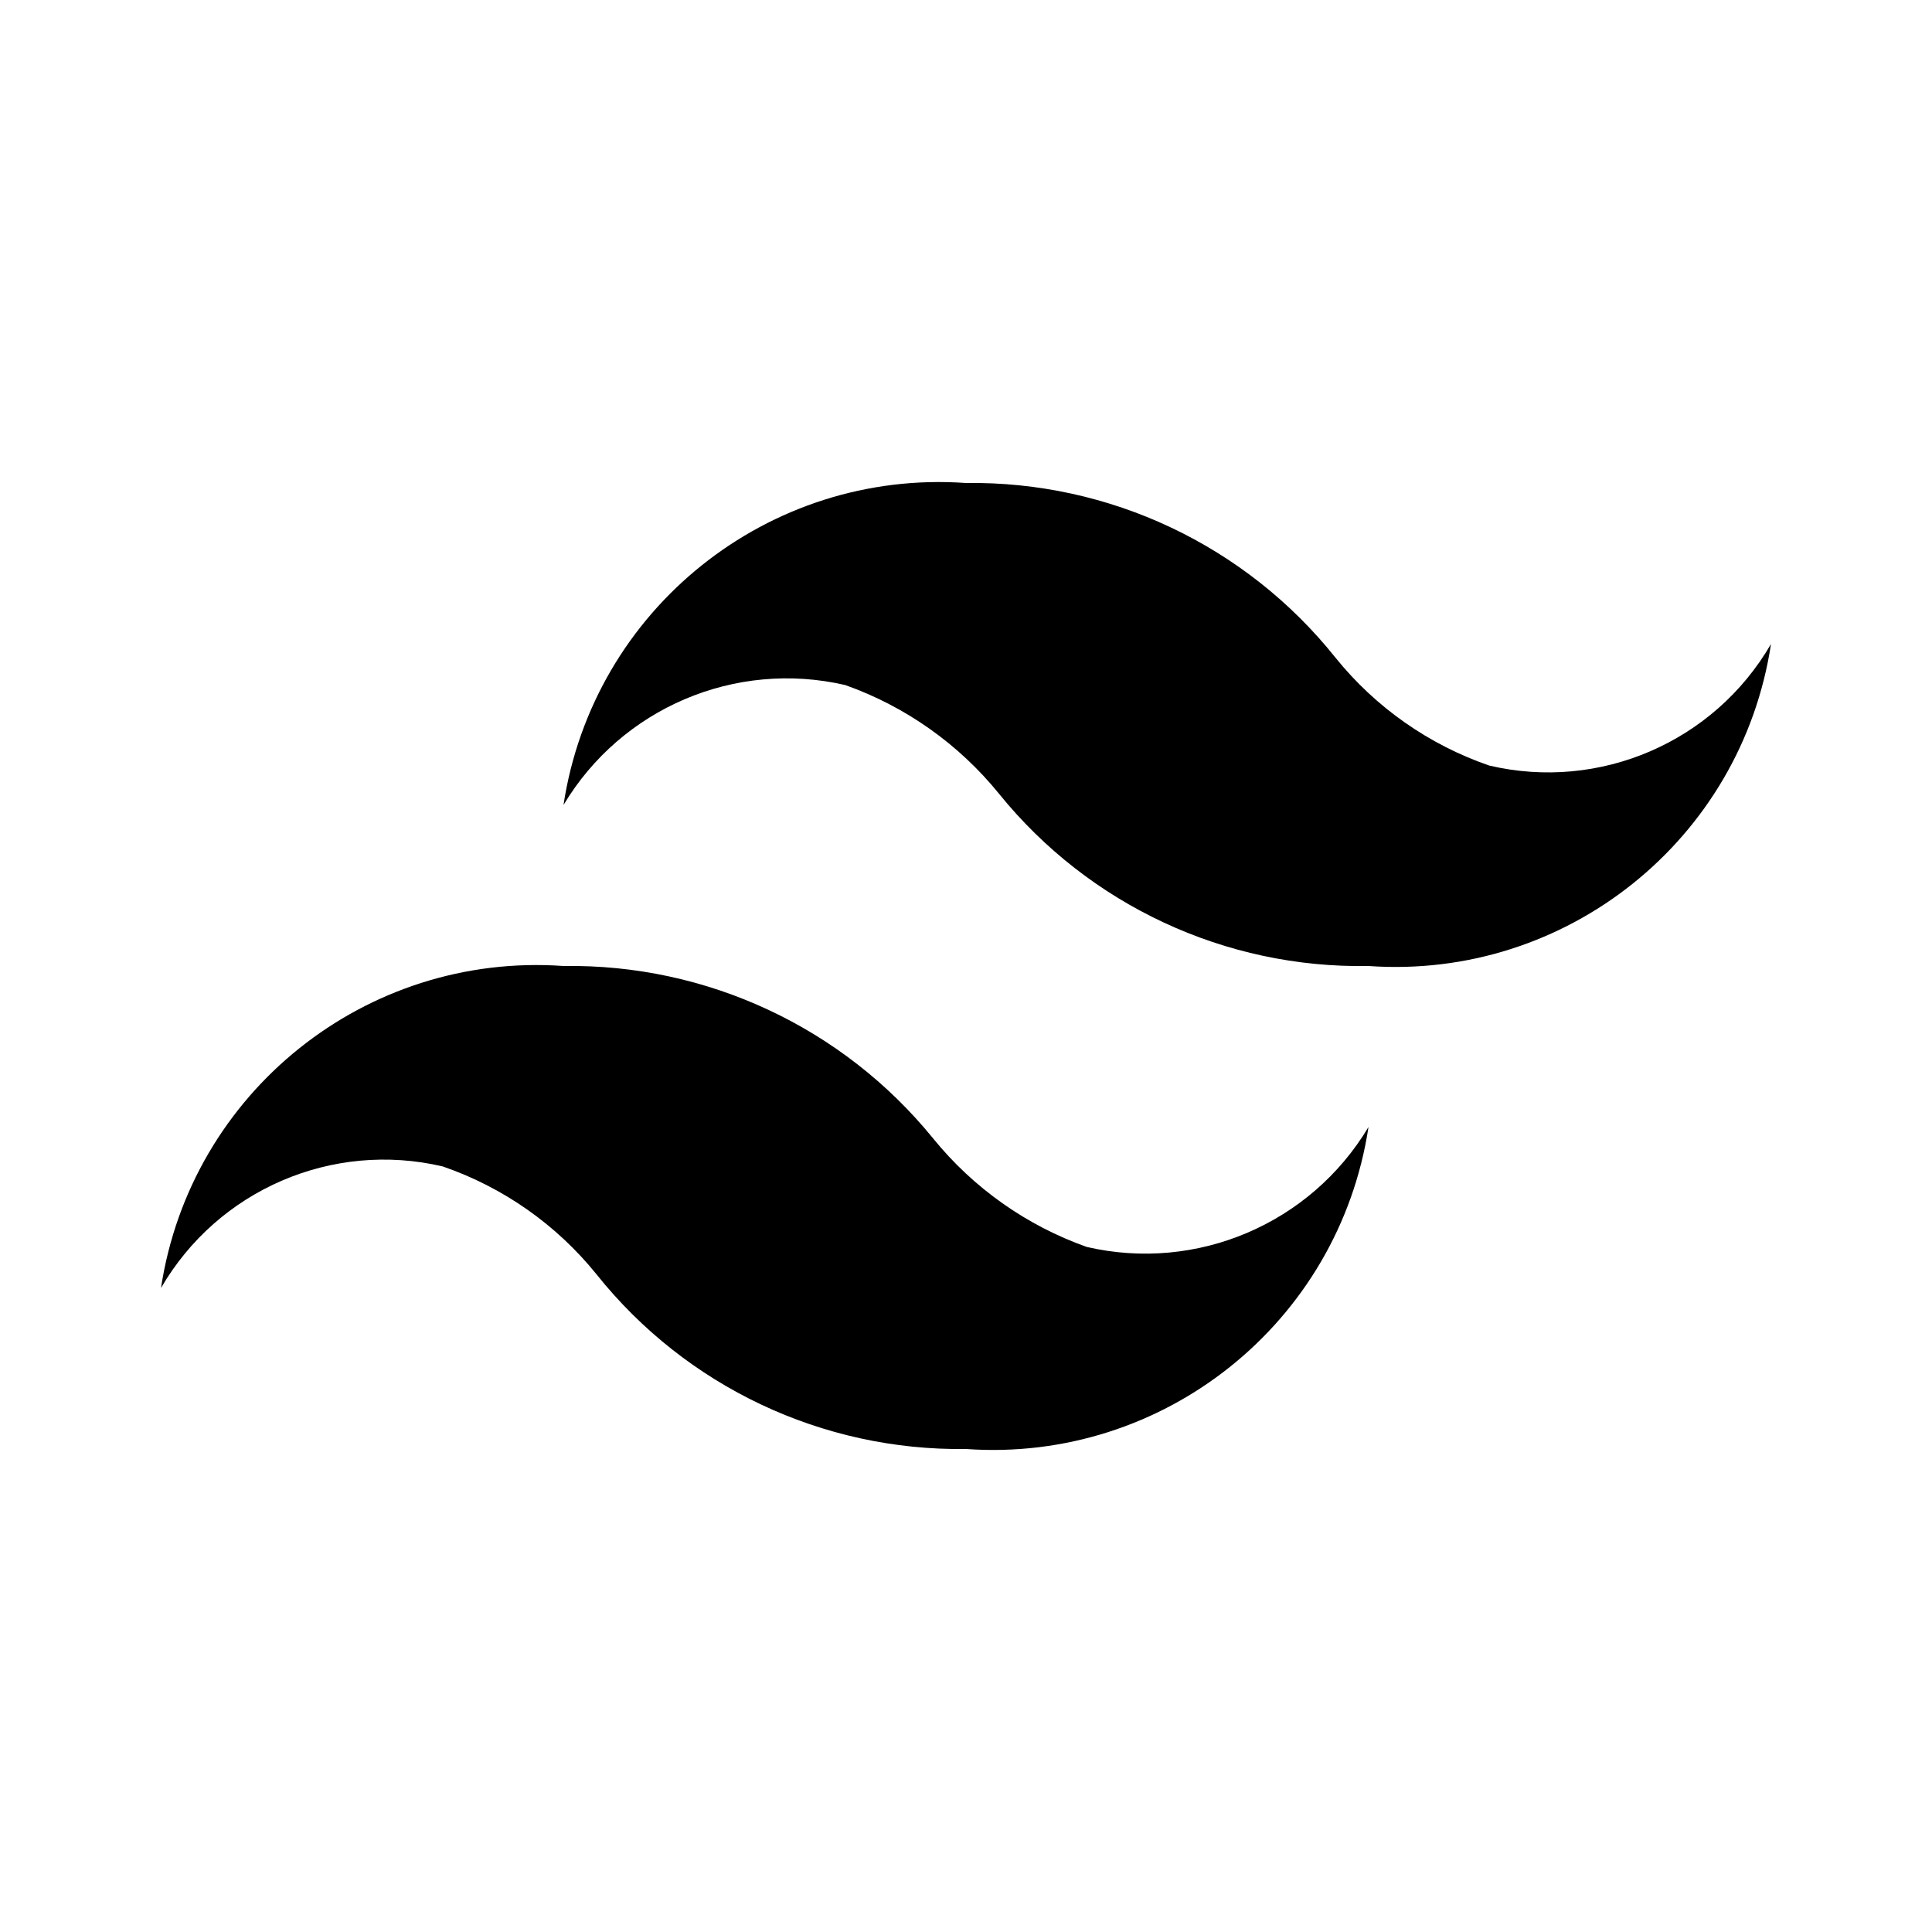
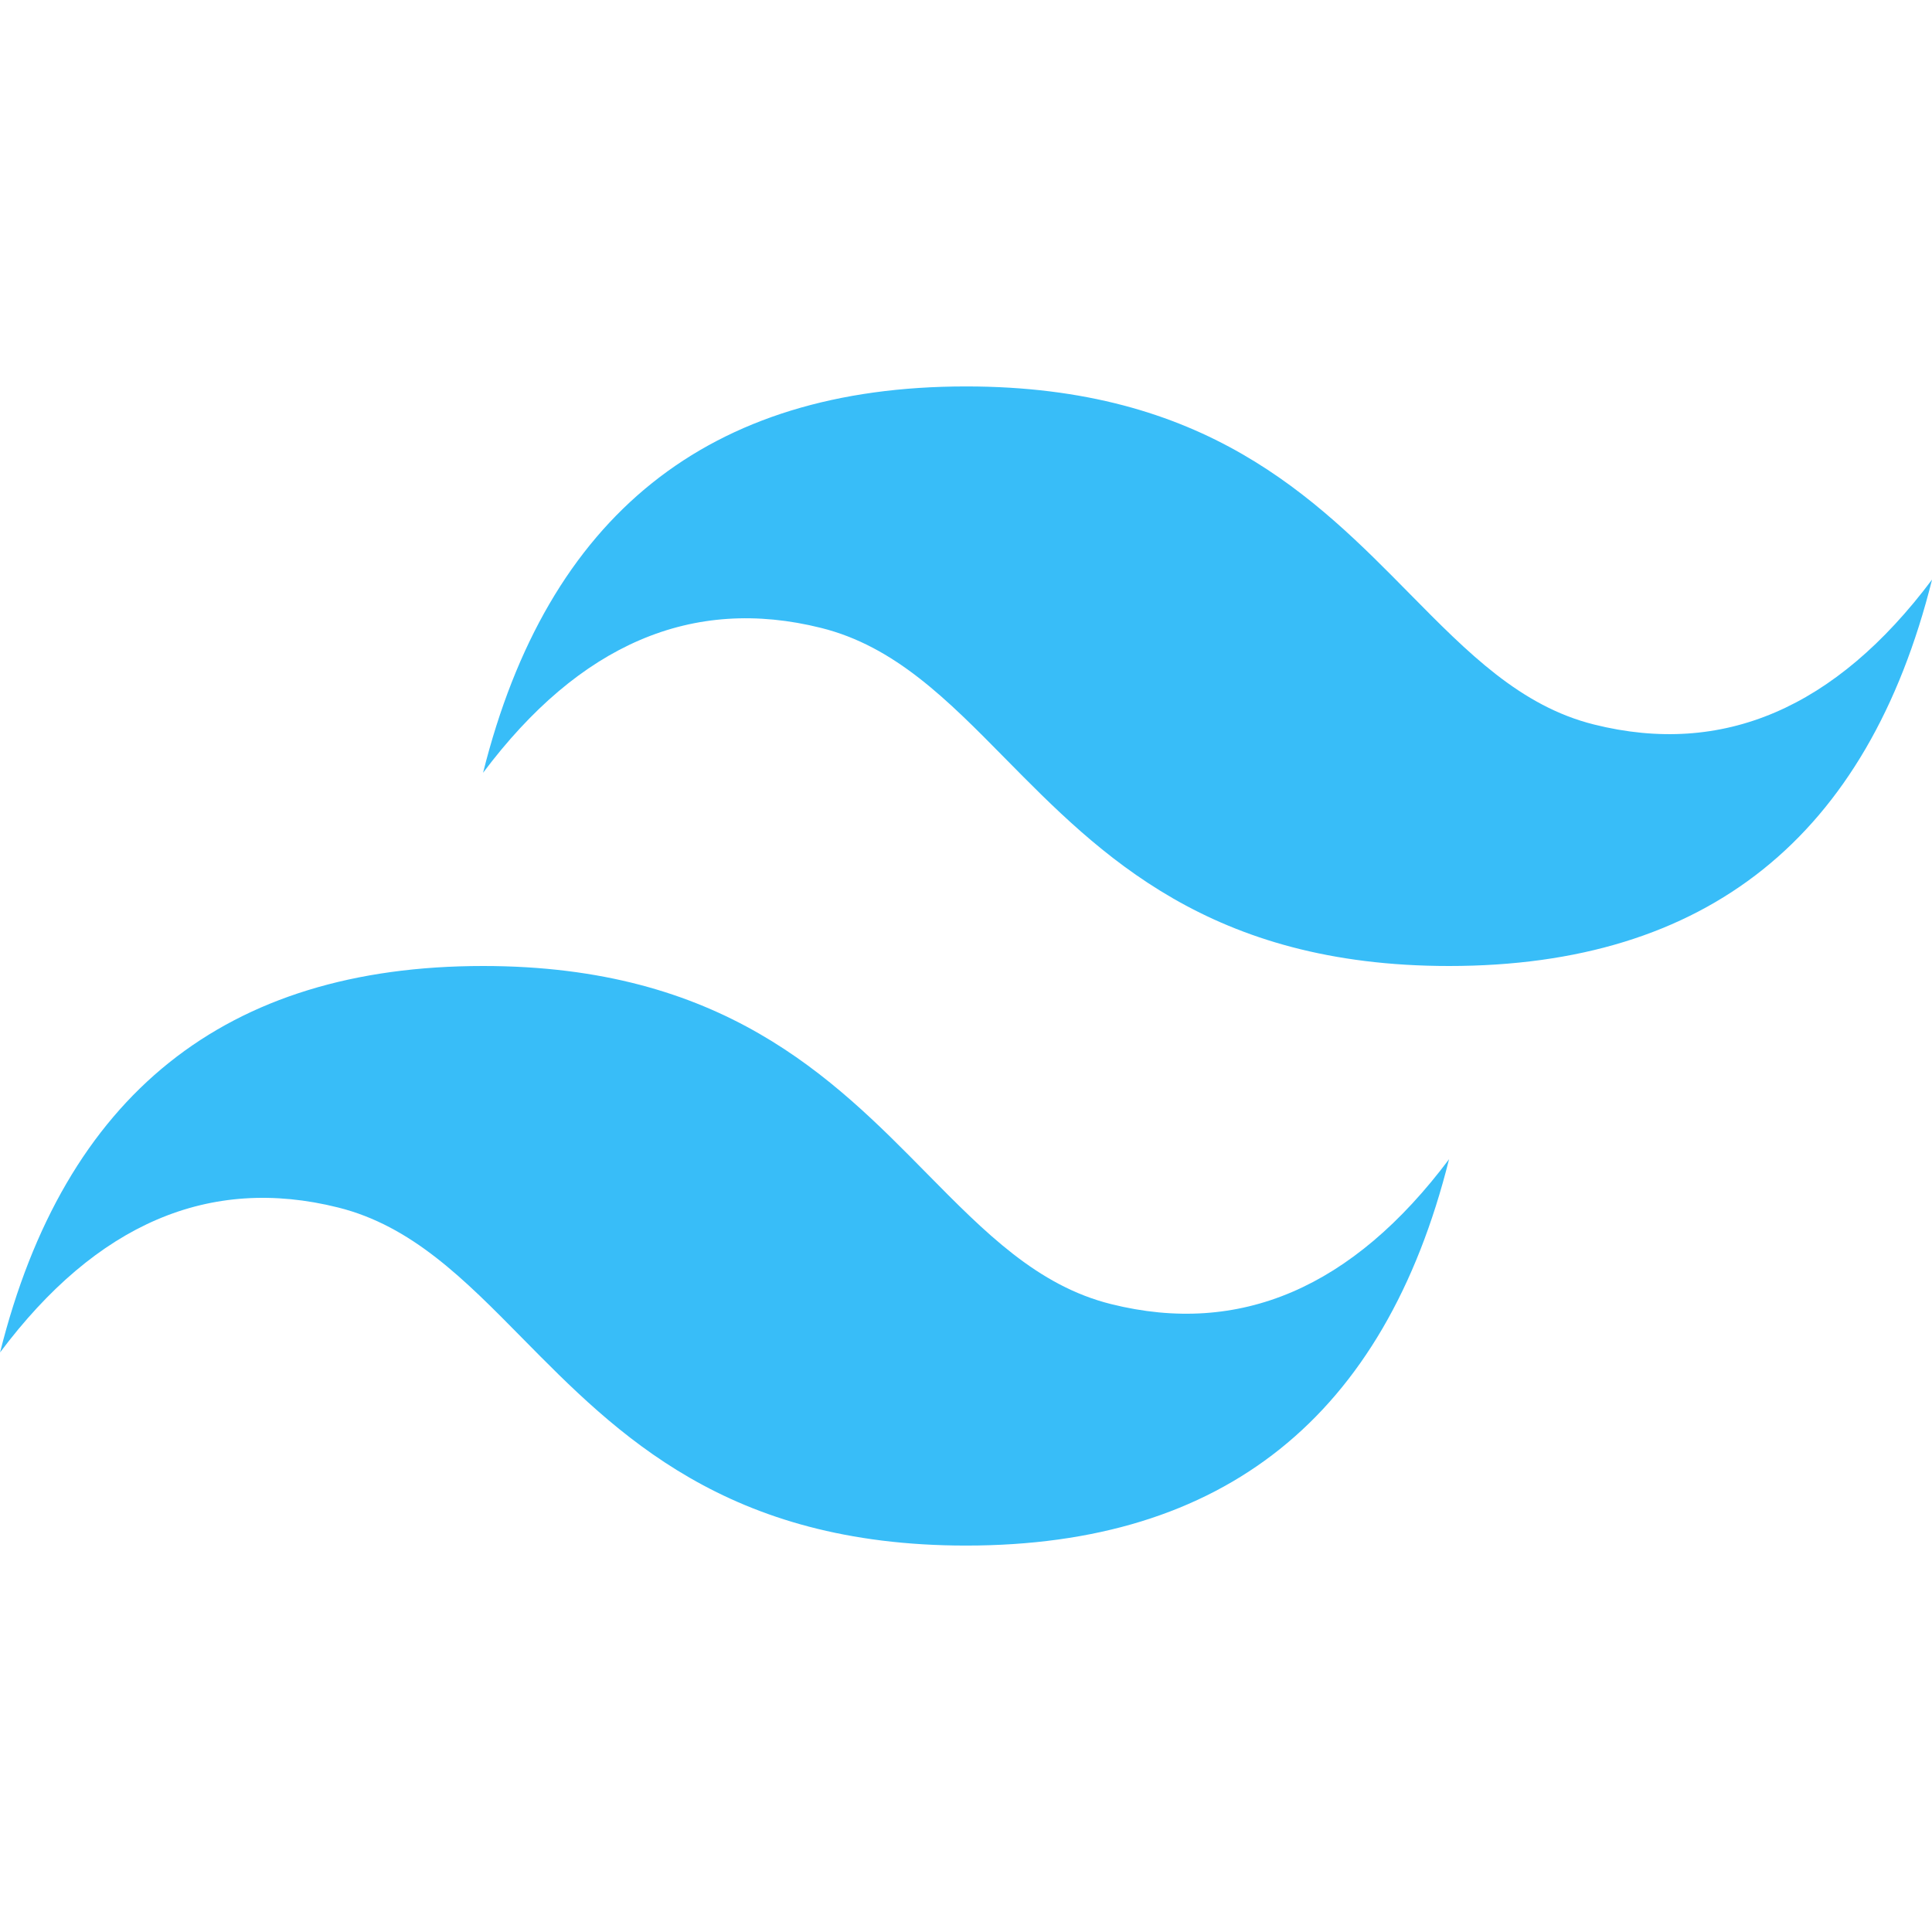
- <svg xmlns="http://www.w3.org/2000/svg" width="24" height="24" id="tailwind-css">
-   <path d="M18.5 9.51a4.22 4.22 0 0 1-1.91-1.34A5.77 5.77 0 0 0 12 6a4.72 4.72 0 0 0-5 4 3.23 3.23 0 0 1 3.5-1.49 4.32 4.32 0 0 1 1.91 1.35A5.77 5.77 0 0 0 17 12a4.72 4.72 0 0 0 5-4 3.2 3.2 0 0 1-3.5 1.51zm-13 4.98a4.22 4.22 0 0 1 1.91 1.34A5.77 5.77 0 0 0 12 18a4.72 4.72 0 0 0 5-4 3.23 3.23 0 0 1-3.5 1.49 4.32 4.32 0 0 1-1.91-1.35A5.8 5.8 0 0 0 7 12a4.72 4.72 0 0 0-5 4 3.2 3.2 0 0 1 3.5-1.51z" />
+ <svg xmlns="http://www.w3.org/2000/svg" viewBox="0 0 128 128">
+   <path d="M64.004 25.602c-17.067 0-27.73 8.53-32 25.597 6.398-8.531 13.867-11.73 22.398-9.597 4.871 1.214 8.352 4.746 12.207 8.66C72.883 56.629 80.145 64 96.004 64c17.066 0 27.73-8.531 32-25.602-6.399 8.536-13.867 11.735-22.399 9.602-4.87-1.215-8.347-4.746-12.207-8.66-6.27-6.367-13.53-13.738-29.394-13.738zM32.004 64c-17.066 0-27.73 8.531-32 25.602C6.402 81.066 13.87 77.867 22.402 80c4.871 1.215 8.352 4.746 12.207 8.66 6.274 6.367 13.536 13.738 29.395 13.738 17.066 0 27.73-8.53 32-25.597-6.399 8.531-13.867 11.73-22.399 9.597-4.87-1.214-8.347-4.746-12.207-8.66C55.128 71.371 47.868 64 32.004 64zm0 0" fill="#38bdf8" />
</svg>
